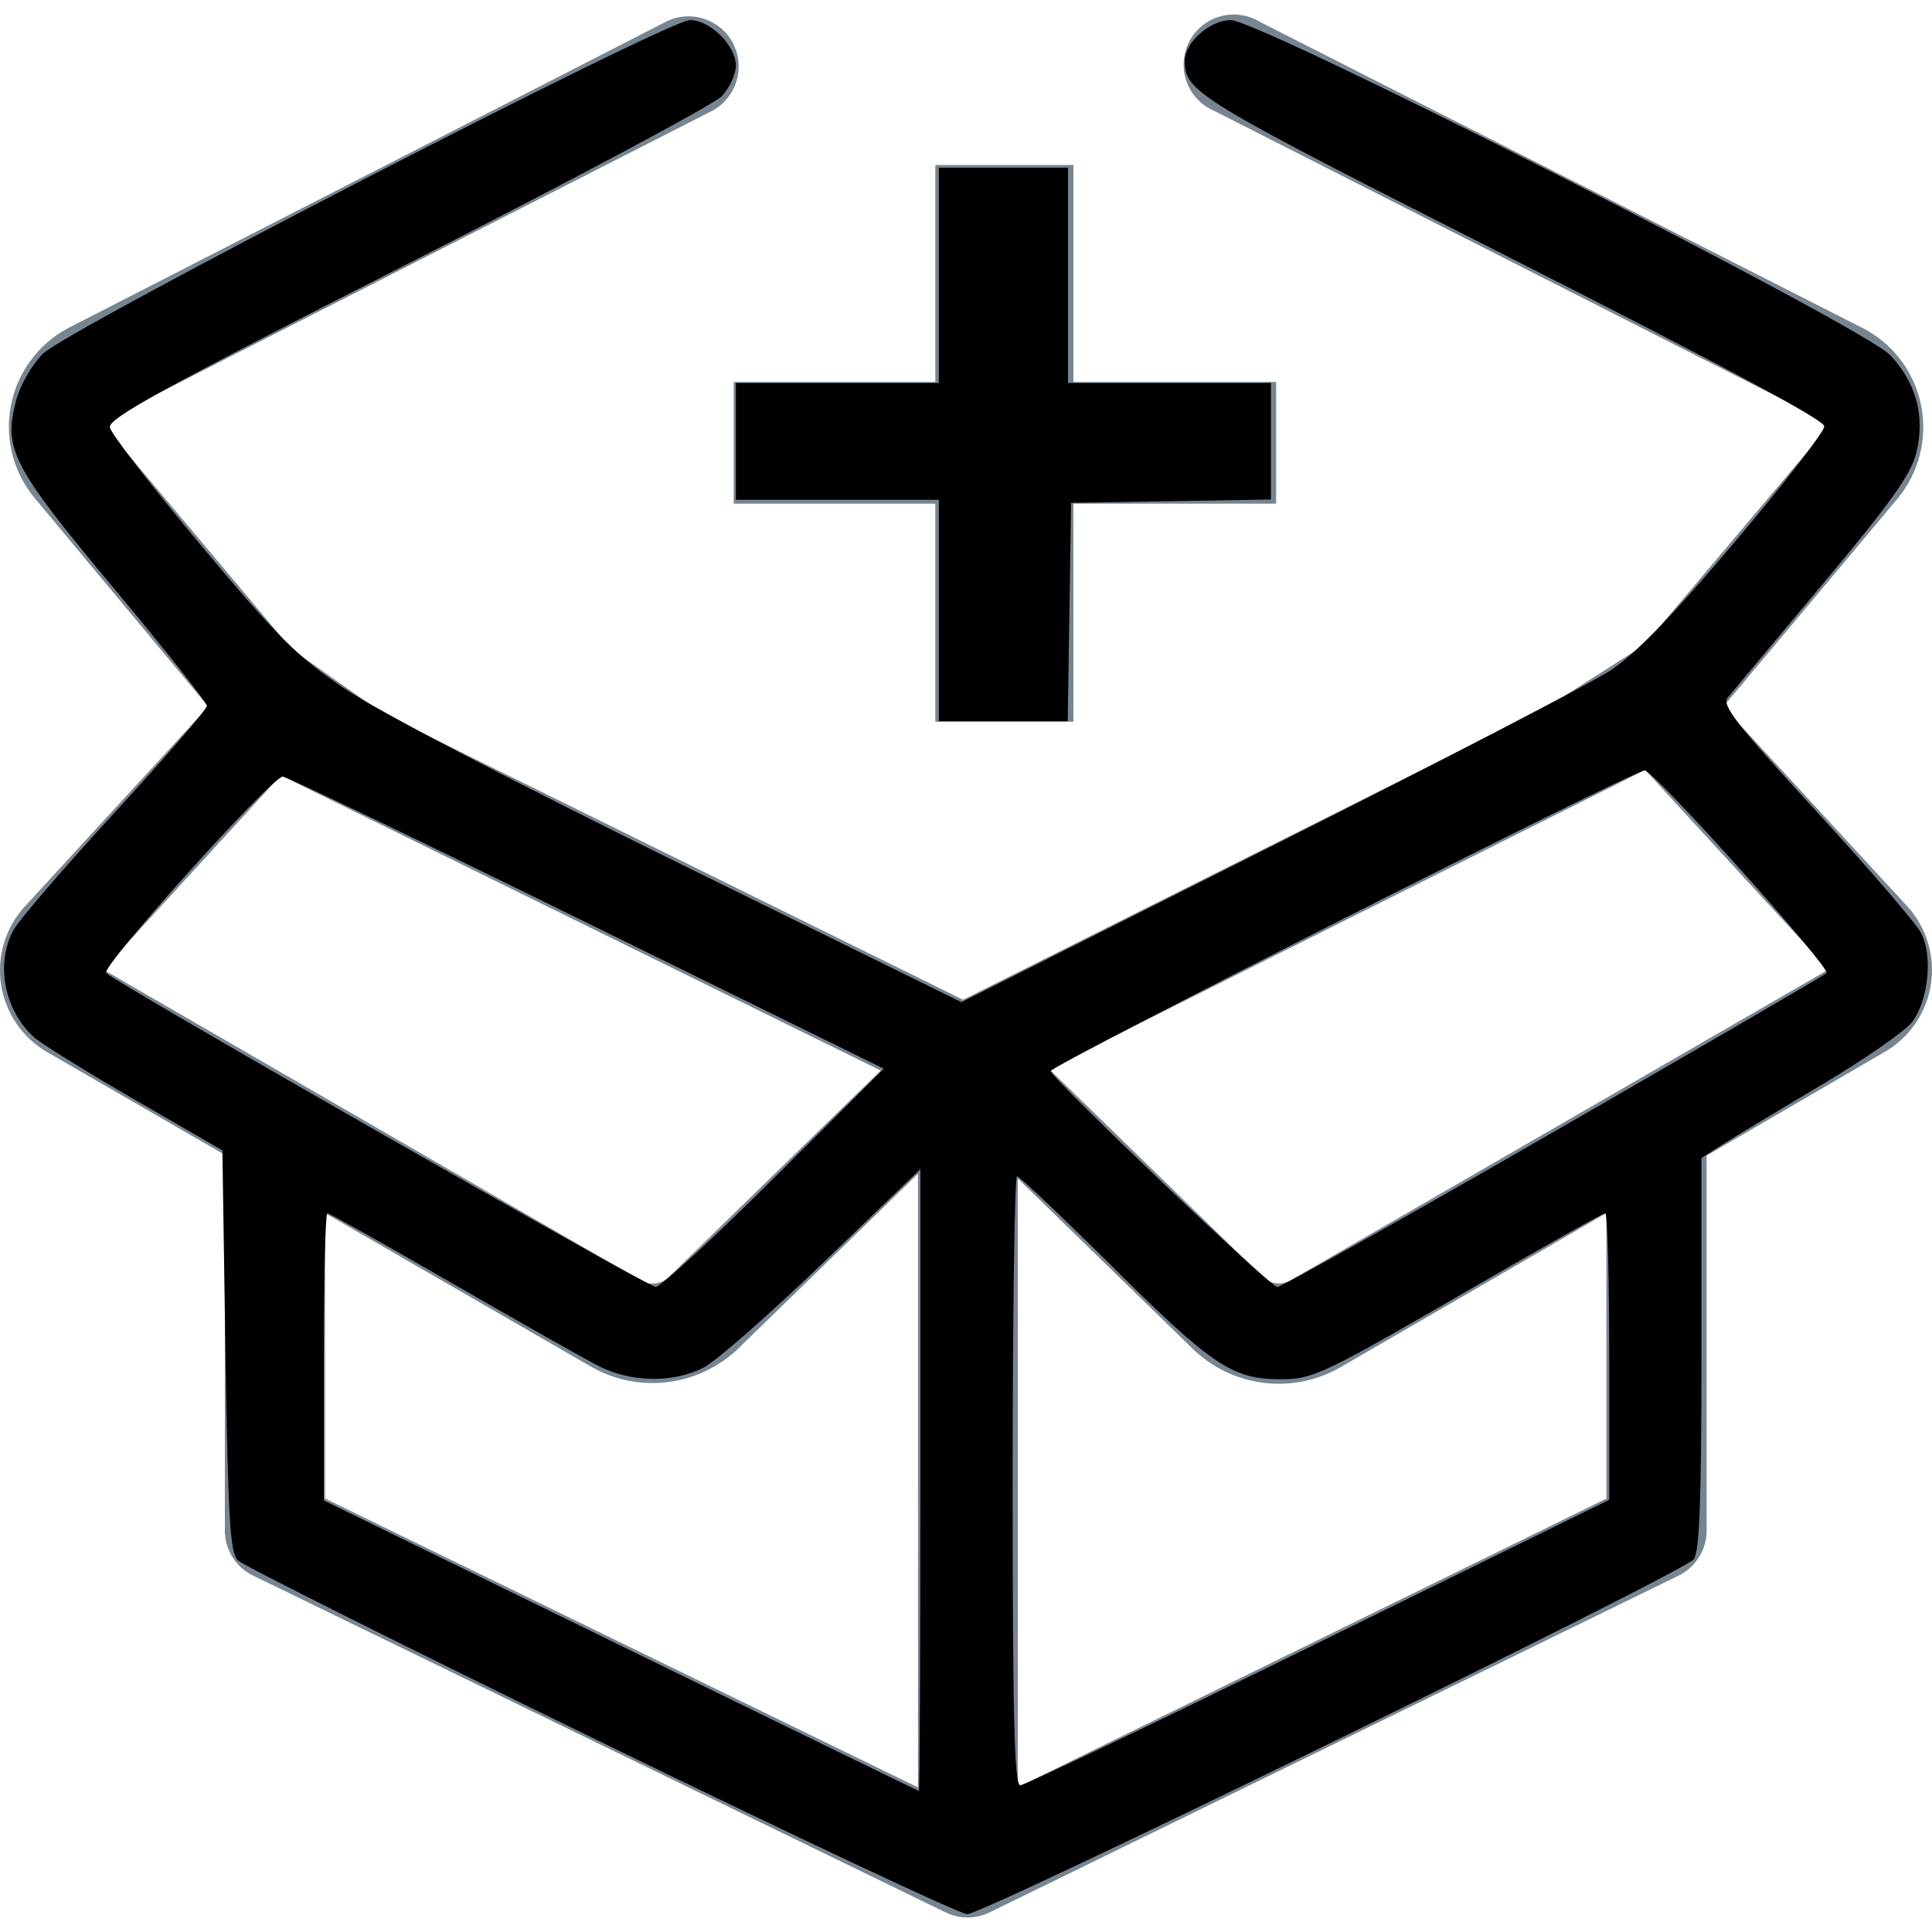
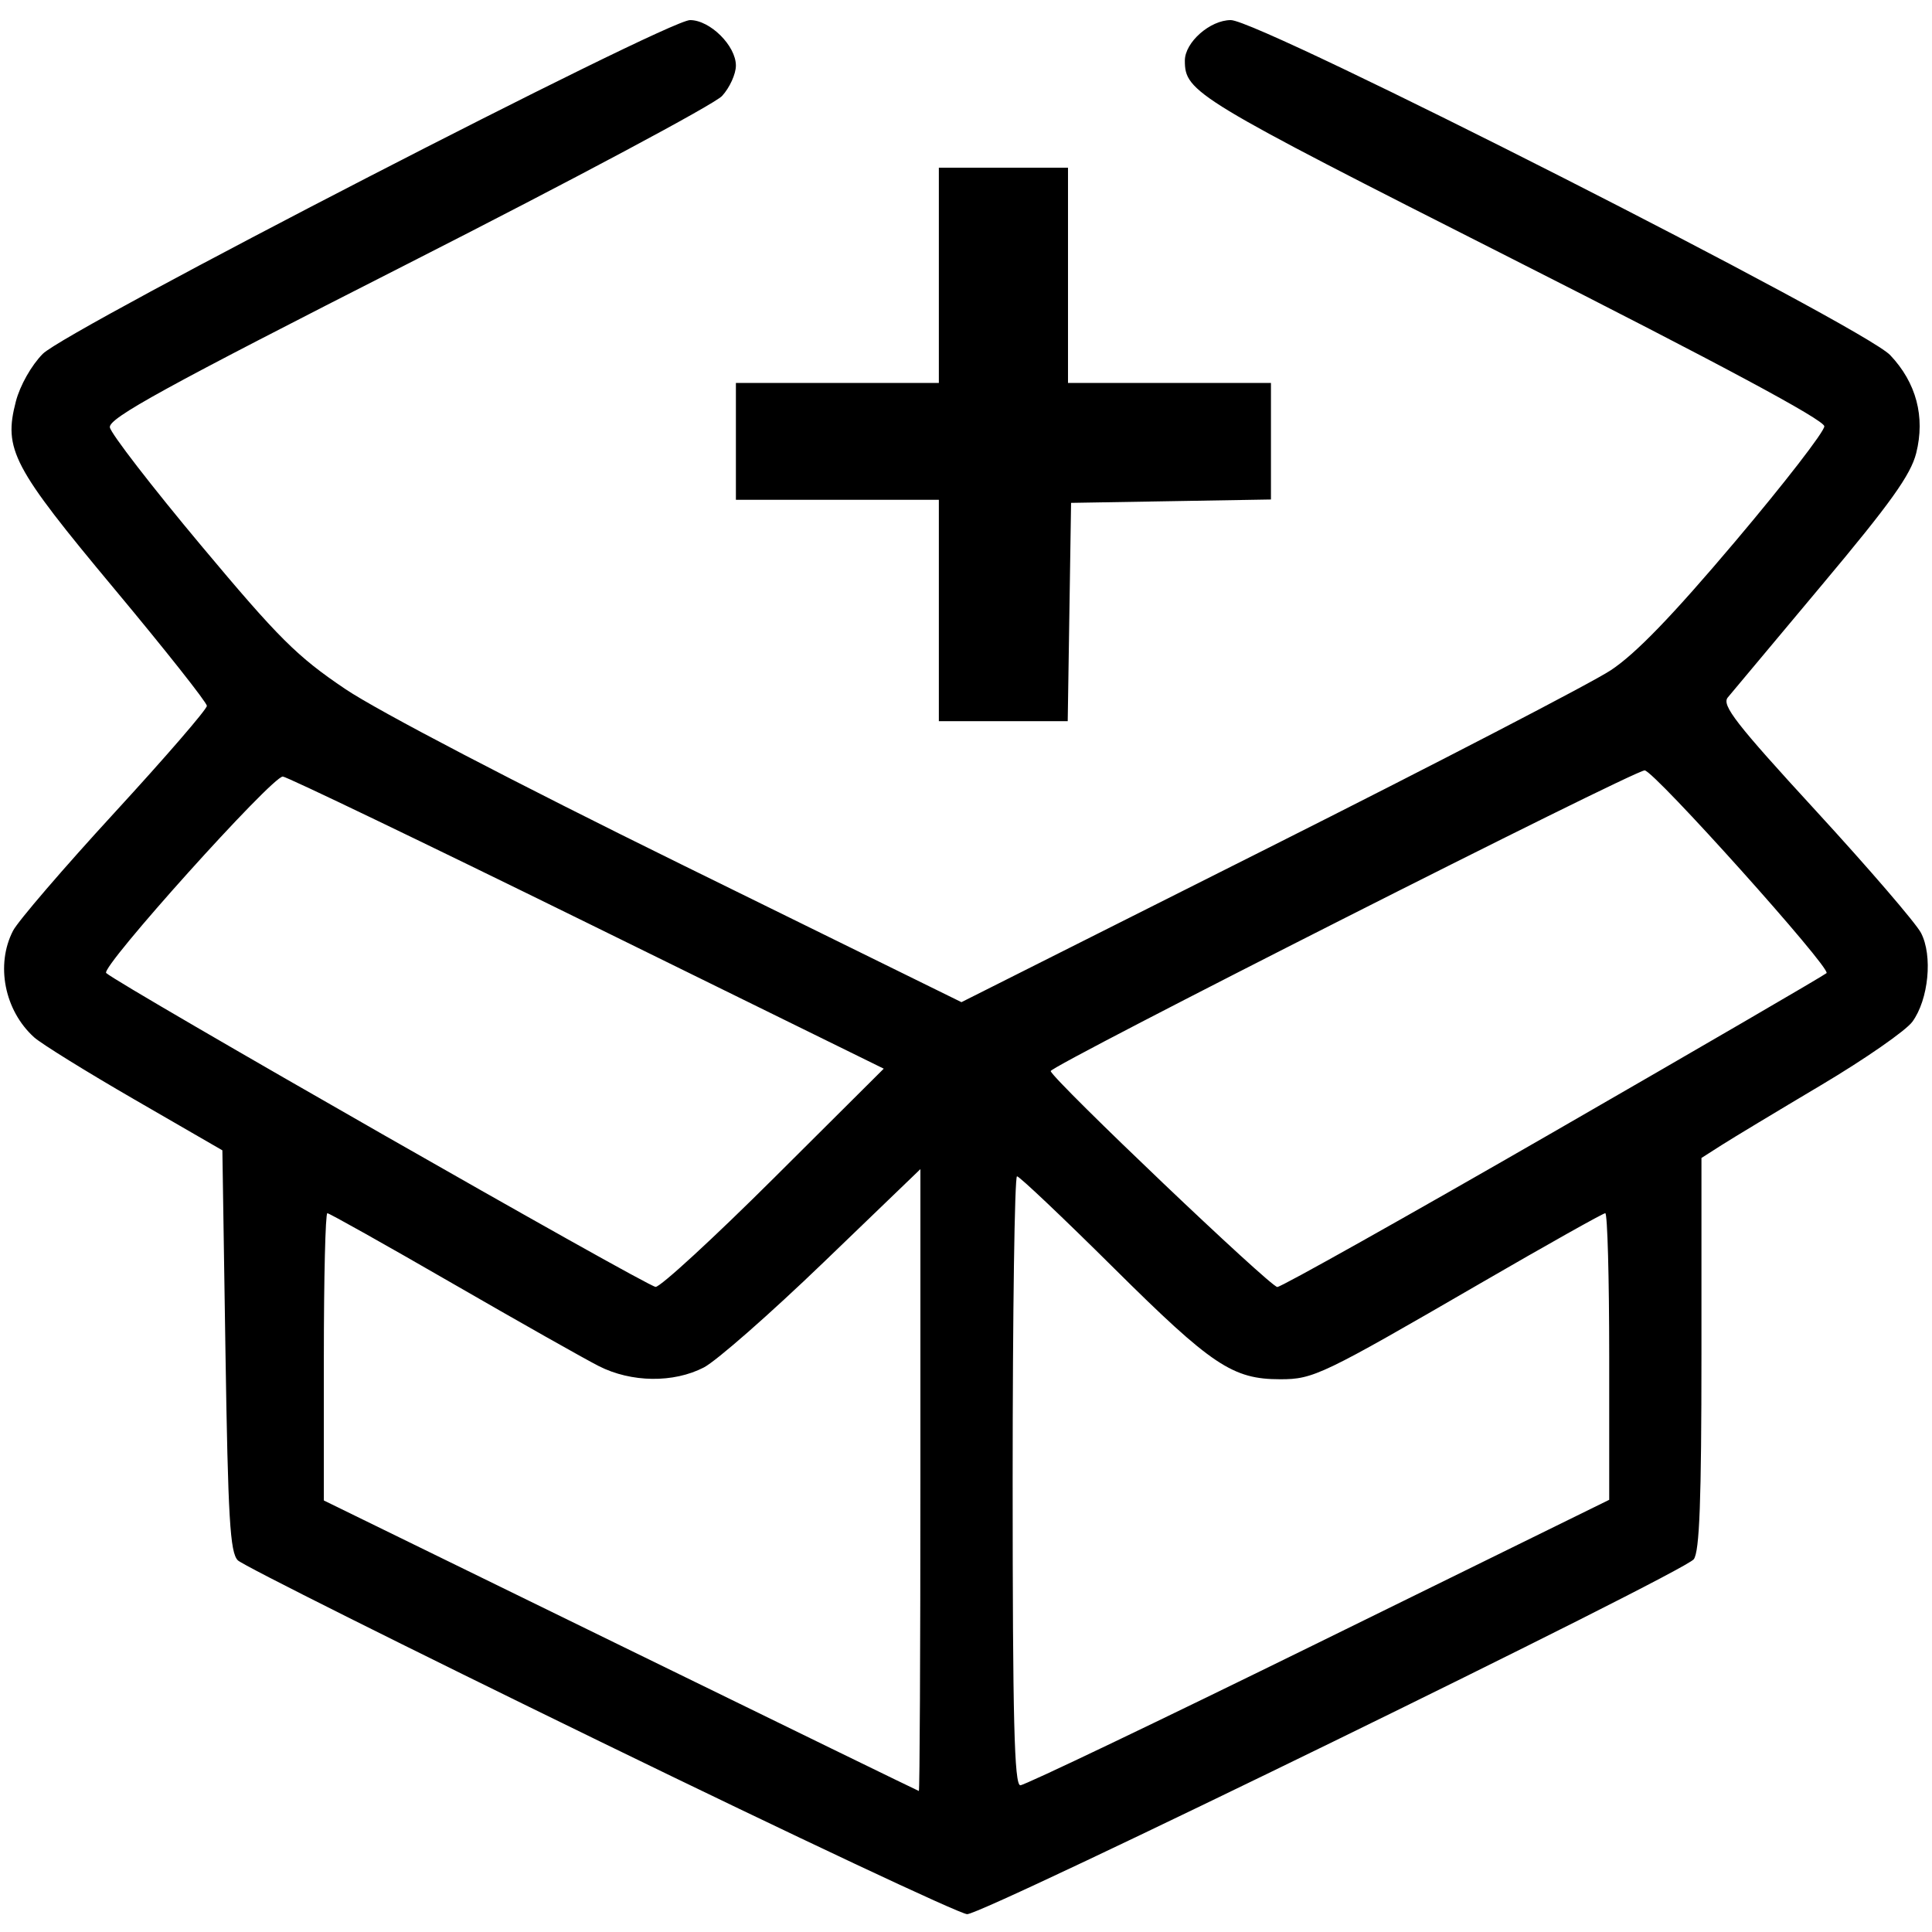
- <svg xmlns="http://www.w3.org/2000/svg" width="1024" height="1024" viewBox="0 0 1024 1024" version="1.1" id="svg5980">
-   <defs id="defs5972" />
-   <g id="g5978" style="fill:none;fill-rule:evenodd;stroke:none;stroke-width:1" transform="matrix(36.30452,0,0,36.30452,-25.15697,-60.30161)">
-     <g id="newmodule_grey" style="fill:#778591">
-       <g id="Page-1" transform="translate(0.676758,1.843852)">
-         <path d="m 13.822,27.737 c 0.202,0.099 0.439,0.099 0.641,0 L 24.523,22.82 c 0.249,-0.123 0.408,-0.377 0.409,-0.656 v -5.476 l 2.6,-1.514 c 0.363,-0.209 0.611,-0.572 0.674,-0.986 0.063,-0.415 -0.064,-0.835 -0.348,-1.143 L 25.174,10.134 27.715,7.102 C 28.03,6.724 28.159,6.224 28.064,5.741 27.97,5.258 27.662,4.844 27.225,4.614 L 18.403,0.133 C 18.229,0.028 18.02,0.002 17.825,0.058 17.63,0.114 17.468,0.249 17.376,0.429 c -0.092,0.182 -0.105,0.392 -0.036,0.582 0.07,0.191 0.215,0.345 0.401,0.424 l 8.822,4.479 c 0.045,0.023 0.076,0.065 0.085,0.115 0.009,0.049 -0.005,0.1 -0.038,0.138 L 24.02,9.234 22.604,10.139 14.076,14.413 5.614,10.239 4.273,9.293 1.627,6.143 c -0.032,-0.038 -0.045,-0.087 -0.036,-0.136 0.009,-0.048 0.039,-0.091 0.083,-0.114 L 10.423,1.43 C 10.768,1.238 10.9,0.806 10.72,0.454 10.54,0.102 10.112,-0.043 9.755,0.126 L 1.009,4.608 C 0.576,4.839 0.269,5.254 0.176,5.735 0.082,6.217 0.21,6.716 0.526,7.093 L 3.058,10.134 0.373,13.057 c -0.279,0.308 -0.404,0.725 -0.341,1.136 0.063,0.411 0.309,0.772 0.667,0.981 l 2.6,1.503 v 5.472 c -0.005,0.285 0.156,0.547 0.412,0.671 z M 4.761,17.527 8.637,19.765 c 0.677,0.393 1.529,0.304 2.111,-0.217 l 0.023,-0.021 2.647,-2.573 v 8.958 L 4.761,21.694 Z m 18.708,4.168 -8.593,4.214 v -8.887 l 2.582,2.515 0.023,0.021 v -0.001 c 0.582,0.523 1.435,0.611 2.111,0.218 l 3.876,-2.247 z m 0.565,-10.637 2.677,2.914 -7.849,4.534 c -0.126,0.074 -0.286,0.06 -0.397,-0.034 l -3.135,-3.05 z m -19.918,0.079 8.758,4.309 -3.108,3.028 c -0.111,0.094 -0.271,0.109 -0.397,0.036 L 1.521,13.971 Z" id="Fill-1" />
-       </g>
-       <polygon id="+" points="14.348,9.014 11.404,9.014 11.404,7.238 14.348,7.238 14.348,4.07 16.364,4.07 16.364,7.238 19.324,7.238 19.324,9.014 16.364,9.014 16.364,12.198 14.348,12.198 " />
-     </g>
-   </g>
-   <path style="stroke-width:3.26" d="M 318.371,923.204 C 215.306,873.003 128.763,829.713 126.051,827.004 c -4.128,-4.123 -5.195,-22.206 -6.56,-111.115 L 117.862,609.699 71.378,582.83 C 45.812,568.052 21.826,553.183 18.075,549.789 2.368,535.574 -2.416,511.35 6.919,493.299 9.545,488.221 33.748,460.064 60.703,430.728 87.658,401.393 109.685,375.917 109.651,374.116 109.618,372.314 87.576,344.447 60.669,312.19 6.579,247.342 1.789,238.227 8.414,212.747 10.606,204.318 16.669,193.601 22.669,187.551 35.486,174.627 353.5,10.649 365.746,10.649 c 10.601,0 24.296,13.594 24.296,24.117 0,4.464 -3.3,11.709 -7.334,16.1 C 378.674,55.257 303.801,95.234 216.324,139.704 86.936,205.478 57.452,221.667 58.231,226.507 c 0.526,3.273 22.226,31.377 48.222,62.453 41.32,49.396 50.955,58.989 76.602,76.266 17.332,11.676 90.143,49.67 177.936,92.852 L 509.59,531.168 672.287,449.374 c 89.484,-44.986 171.108,-87.324 181.388,-94.084 13.192,-8.674 32.611,-28.764 66.008,-68.287 26.025,-30.799 47.288,-58.272 47.251,-61.052 -0.045,-3.377 -55.039,-32.882 -165.672,-88.887 C 633.165,51.971 627.997,48.841 627.997,32.123 c 0,-9.702 13.357,-21.474 24.365,-21.474 15.543,0 335.008,162.327 349.483,177.58 13.815,14.557 18.628,32.692 13.784,51.932 -2.901,11.52 -13.611,26.504 -49.795,69.666 -25.354,30.244 -47.892,57.18 -50.083,59.857 -3.331,4.069 4.326,13.912 46.717,60.056 27.886,30.354 52.944,59.466 55.687,64.693 6.305,12.02 4.056,35.298 -4.551,47.097 -3.447,4.725 -25.244,19.863 -48.438,33.639 -23.194,13.776 -46.938,28.091 -52.765,31.812 l -10.594,6.764 v 103.656 c 0,77.884 -1.013,104.993 -4.075,109.032 -5.35,7.058 -376.207,188.211 -385.118,188.118 -3.771,-0.039 -91.181,-41.145 -194.245,-91.346 z M 487.832,784.542 V 619.656 l -51.34,49.431 c -28.237,27.187 -56.782,52.246 -63.433,55.688 -16.076,8.318 -38.459,8.031 -55.674,-0.714 -7.548,-3.834 -42.592,-23.636 -77.875,-44.005 -35.283,-20.369 -64.987,-37.034 -66.008,-37.034 -1.021,0 -1.857,34.259 -1.857,76.131 v 76.131 l 157.278,76.904 c 86.503,42.297 157.645,76.98 158.093,77.073 0.448,0.093 0.815,-74.03 0.815,-164.718 z m 211.062,86.072 154.019,-75.681 v -75.956 c 0,-41.776 -0.937,-75.956 -2.083,-75.956 -1.145,0 -30.849,16.676 -66.008,37.058 -84.253,48.842 -88.656,50.953 -106.276,50.953 -25.216,0 -36.213,-7.344 -88.061,-58.803 -27.023,-26.821 -50.174,-48.765 -51.446,-48.765 -1.272,0 -2.313,72.609 -2.313,161.353 0,126.875 0.871,161.366 4.075,161.416 2.241,0.035 73.383,-33.993 158.093,-75.617 z M 410.3,624.278 468.407,566.419 310.926,489.002 c -86.614,-42.579 -159.077,-77.417 -161.028,-77.417 -5.827,0 -96.789,101.182 -93.616,104.133 6.705,6.235 286.902,166.307 291.204,166.36 2.59,0.033 30.856,-25.978 62.815,-57.801 z m 412.786,-24.115 c 78.256,-45.086 143.512,-83.058 145.013,-84.383 2.704,-2.387 -91.549,-107.454 -96.394,-107.454 -5.805,0 -315.792,156.94 -314.836,159.395 2.146,5.515 116.492,114.415 120.137,114.415 2.088,0 67.824,-36.888 146.08,-81.974 z" id="path5986" />
-   <path style="stroke-width:3.26" d="M 497.611,323.575 V 264.901 h -53.784 -53.784 v -30.967 -30.967 h 53.784 53.784 V 145.924 88.88 h 34.226 34.226 v 57.044 57.044 h 53.784 53.784 v 30.886 30.886 l -52.969,0.896 -52.969,0.896 -0.89,57.859 -0.89,57.859 h -34.151 -34.151 z" id="path5988" />
+ <svg xmlns="http://www.w3.org/2000/svg" width="1024" height="1024" viewBox="0 0 1024 1024" version="1.1">
+   <path id="path5986" d="M 318.371,923.204 C 215.306,873.003 128.763,829.713 126.051,827.004 c -4.128,-4.123 -5.195,-22.206 -6.56,-111.115 L 117.862,609.699 71.378,582.83 C 45.812,568.052 21.826,553.183 18.075,549.789 2.368,535.574 -2.416,511.35 6.919,493.299 9.545,488.221 33.748,460.064 60.703,430.728 87.658,401.393 109.685,375.917 109.651,374.116 109.618,372.314 87.576,344.447 60.669,312.19 6.579,247.342 1.789,238.227 8.414,212.747 10.606,204.318 16.669,193.601 22.669,187.551 35.486,174.627 353.5,10.649 365.746,10.649 c 10.601,0 24.296,13.594 24.296,24.117 0,4.464 -3.3,11.709 -7.334,16.1 C 378.674,55.257 303.801,95.234 216.324,139.704 86.936,205.478 57.452,221.667 58.231,226.507 c 0.526,3.273 22.226,31.377 48.222,62.453 41.32,49.396 50.955,58.989 76.602,76.266 17.332,11.676 90.143,49.67 177.936,92.852 L 509.59,531.168 672.287,449.374 c 89.484,-44.986 171.108,-87.324 181.388,-94.084 13.192,-8.674 32.611,-28.764 66.008,-68.287 26.025,-30.799 47.288,-58.272 47.251,-61.052 -0.045,-3.377 -55.039,-32.882 -165.672,-88.887 C 633.165,51.971 627.997,48.841 627.997,32.123 c 0,-9.702 13.357,-21.474 24.365,-21.474 15.543,0 335.008,162.327 349.483,177.58 13.815,14.557 18.628,32.692 13.784,51.932 -2.901,11.52 -13.611,26.504 -49.795,69.666 -25.354,30.244 -47.892,57.18 -50.083,59.857 -3.331,4.069 4.326,13.912 46.717,60.056 27.886,30.354 52.944,59.466 55.687,64.693 6.305,12.02 4.056,35.298 -4.551,47.097 -3.447,4.725 -25.244,19.863 -48.438,33.639 -23.194,13.776 -46.938,28.091 -52.765,31.812 l -10.594,6.764 v 103.656 c 0,77.884 -1.013,104.993 -4.075,109.032 -5.35,7.058 -376.207,188.211 -385.118,188.118 -3.771,-0.039 -91.181,-41.145 -194.245,-91.346 z M 487.832,784.542 V 619.656 l -51.34,49.431 c -28.237,27.187 -56.782,52.246 -63.433,55.688 -16.076,8.318 -38.459,8.031 -55.674,-0.714 -7.548,-3.834 -42.592,-23.636 -77.875,-44.005 -35.283,-20.369 -64.987,-37.034 -66.008,-37.034 -1.021,0 -1.857,34.259 -1.857,76.131 v 76.131 l 157.278,76.904 c 86.503,42.297 157.645,76.98 158.093,77.073 0.448,0.093 0.815,-74.03 0.815,-164.718 z m 211.062,86.072 154.019,-75.681 v -75.956 c 0,-41.776 -0.937,-75.956 -2.083,-75.956 -1.145,0 -30.849,16.676 -66.008,37.058 -84.253,48.842 -88.656,50.953 -106.276,50.953 -25.216,0 -36.213,-7.344 -88.061,-58.803 -27.023,-26.821 -50.174,-48.765 -51.446,-48.765 -1.272,0 -2.313,72.609 -2.313,161.353 0,126.875 0.871,161.366 4.075,161.416 2.241,0.035 73.383,-33.993 158.093,-75.617 z M 410.3,624.278 468.407,566.419 310.926,489.002 c -86.614,-42.579 -159.077,-77.417 -161.028,-77.417 -5.827,0 -96.789,101.182 -93.616,104.133 6.705,6.235 286.902,166.307 291.204,166.36 2.59,0.033 30.856,-25.978 62.815,-57.801 z m 412.786,-24.115 c 78.256,-45.086 143.512,-83.058 145.013,-84.383 2.704,-2.387 -91.549,-107.454 -96.394,-107.454 -5.805,0 -315.792,156.94 -314.836,159.395 2.146,5.515 116.492,114.415 120.137,114.415 2.088,0 67.824,-36.888 146.08,-81.974 z" style="stroke-width:3.26" />
+   <path id="path5988" d="M 497.611,323.575 V 264.901 h -53.784 -53.784 v -30.967 -30.967 h 53.784 53.784 V 145.924 88.88 h 34.226 34.226 v 57.044 57.044 h 53.784 53.784 v 30.886 30.886 l -52.969,0.896 -52.969,0.896 -0.89,57.859 -0.89,57.859 h -34.151 -34.151 z" style="stroke-width:3.26" />
</svg>
